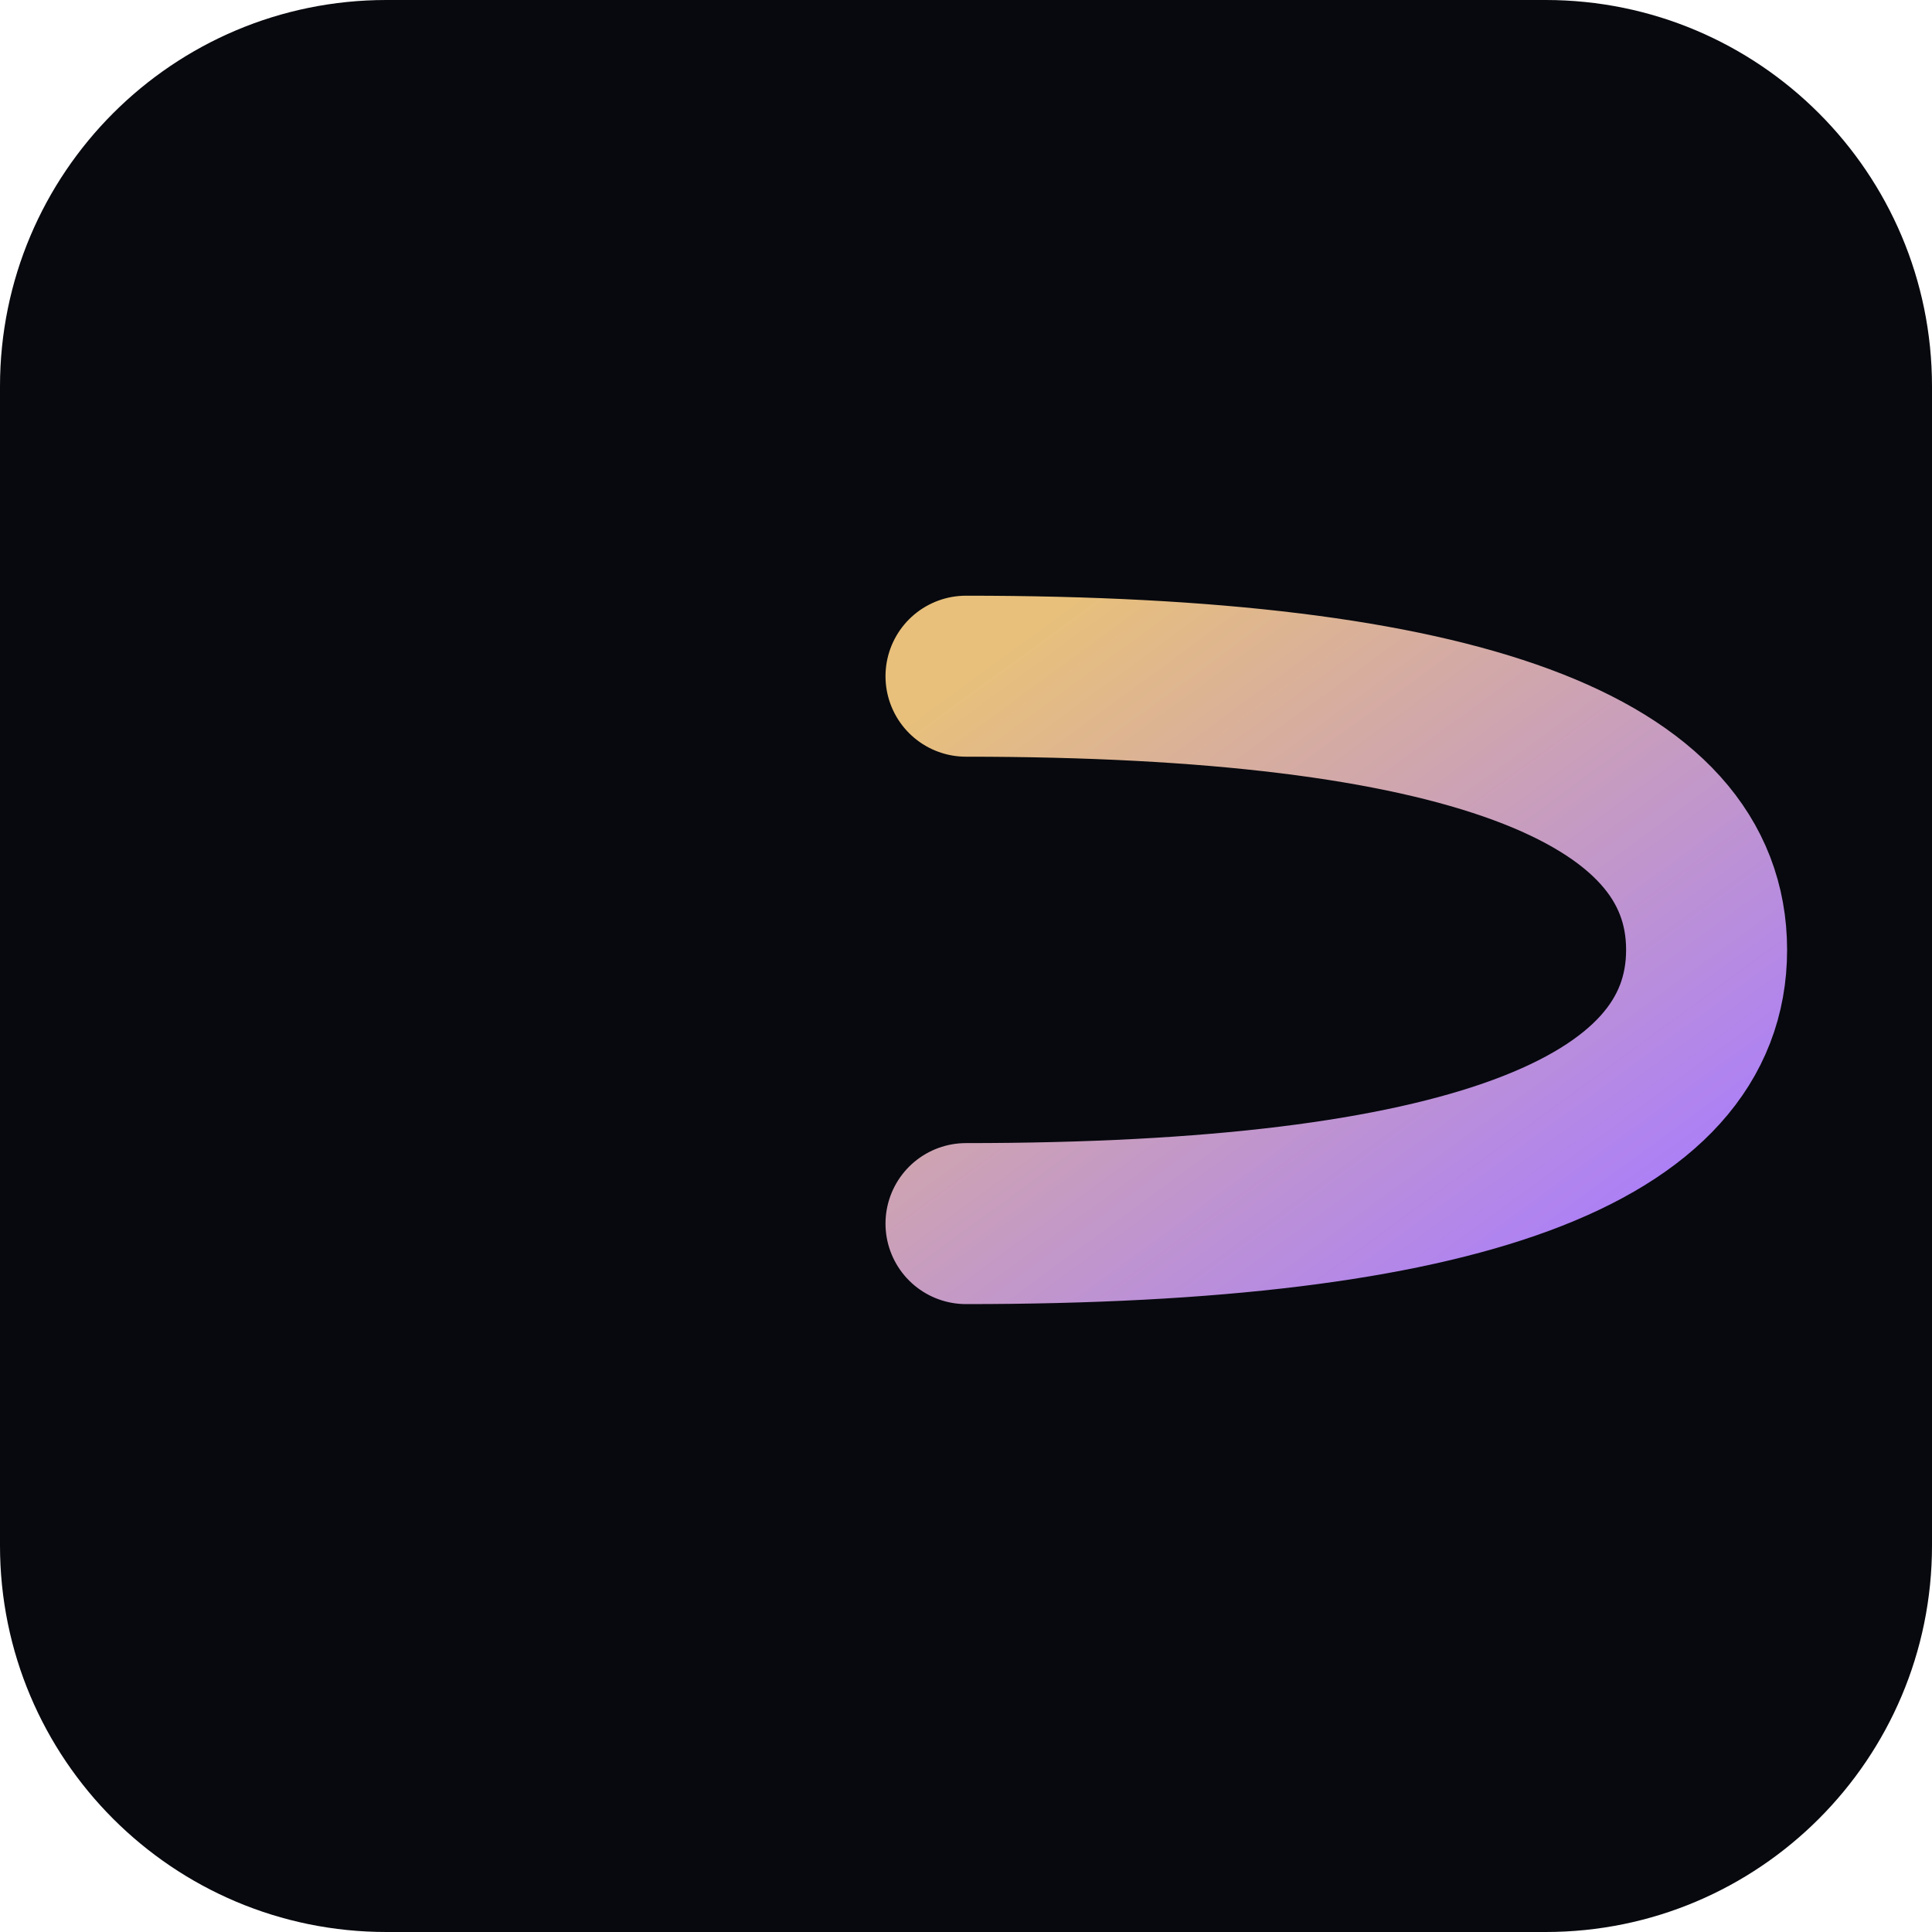
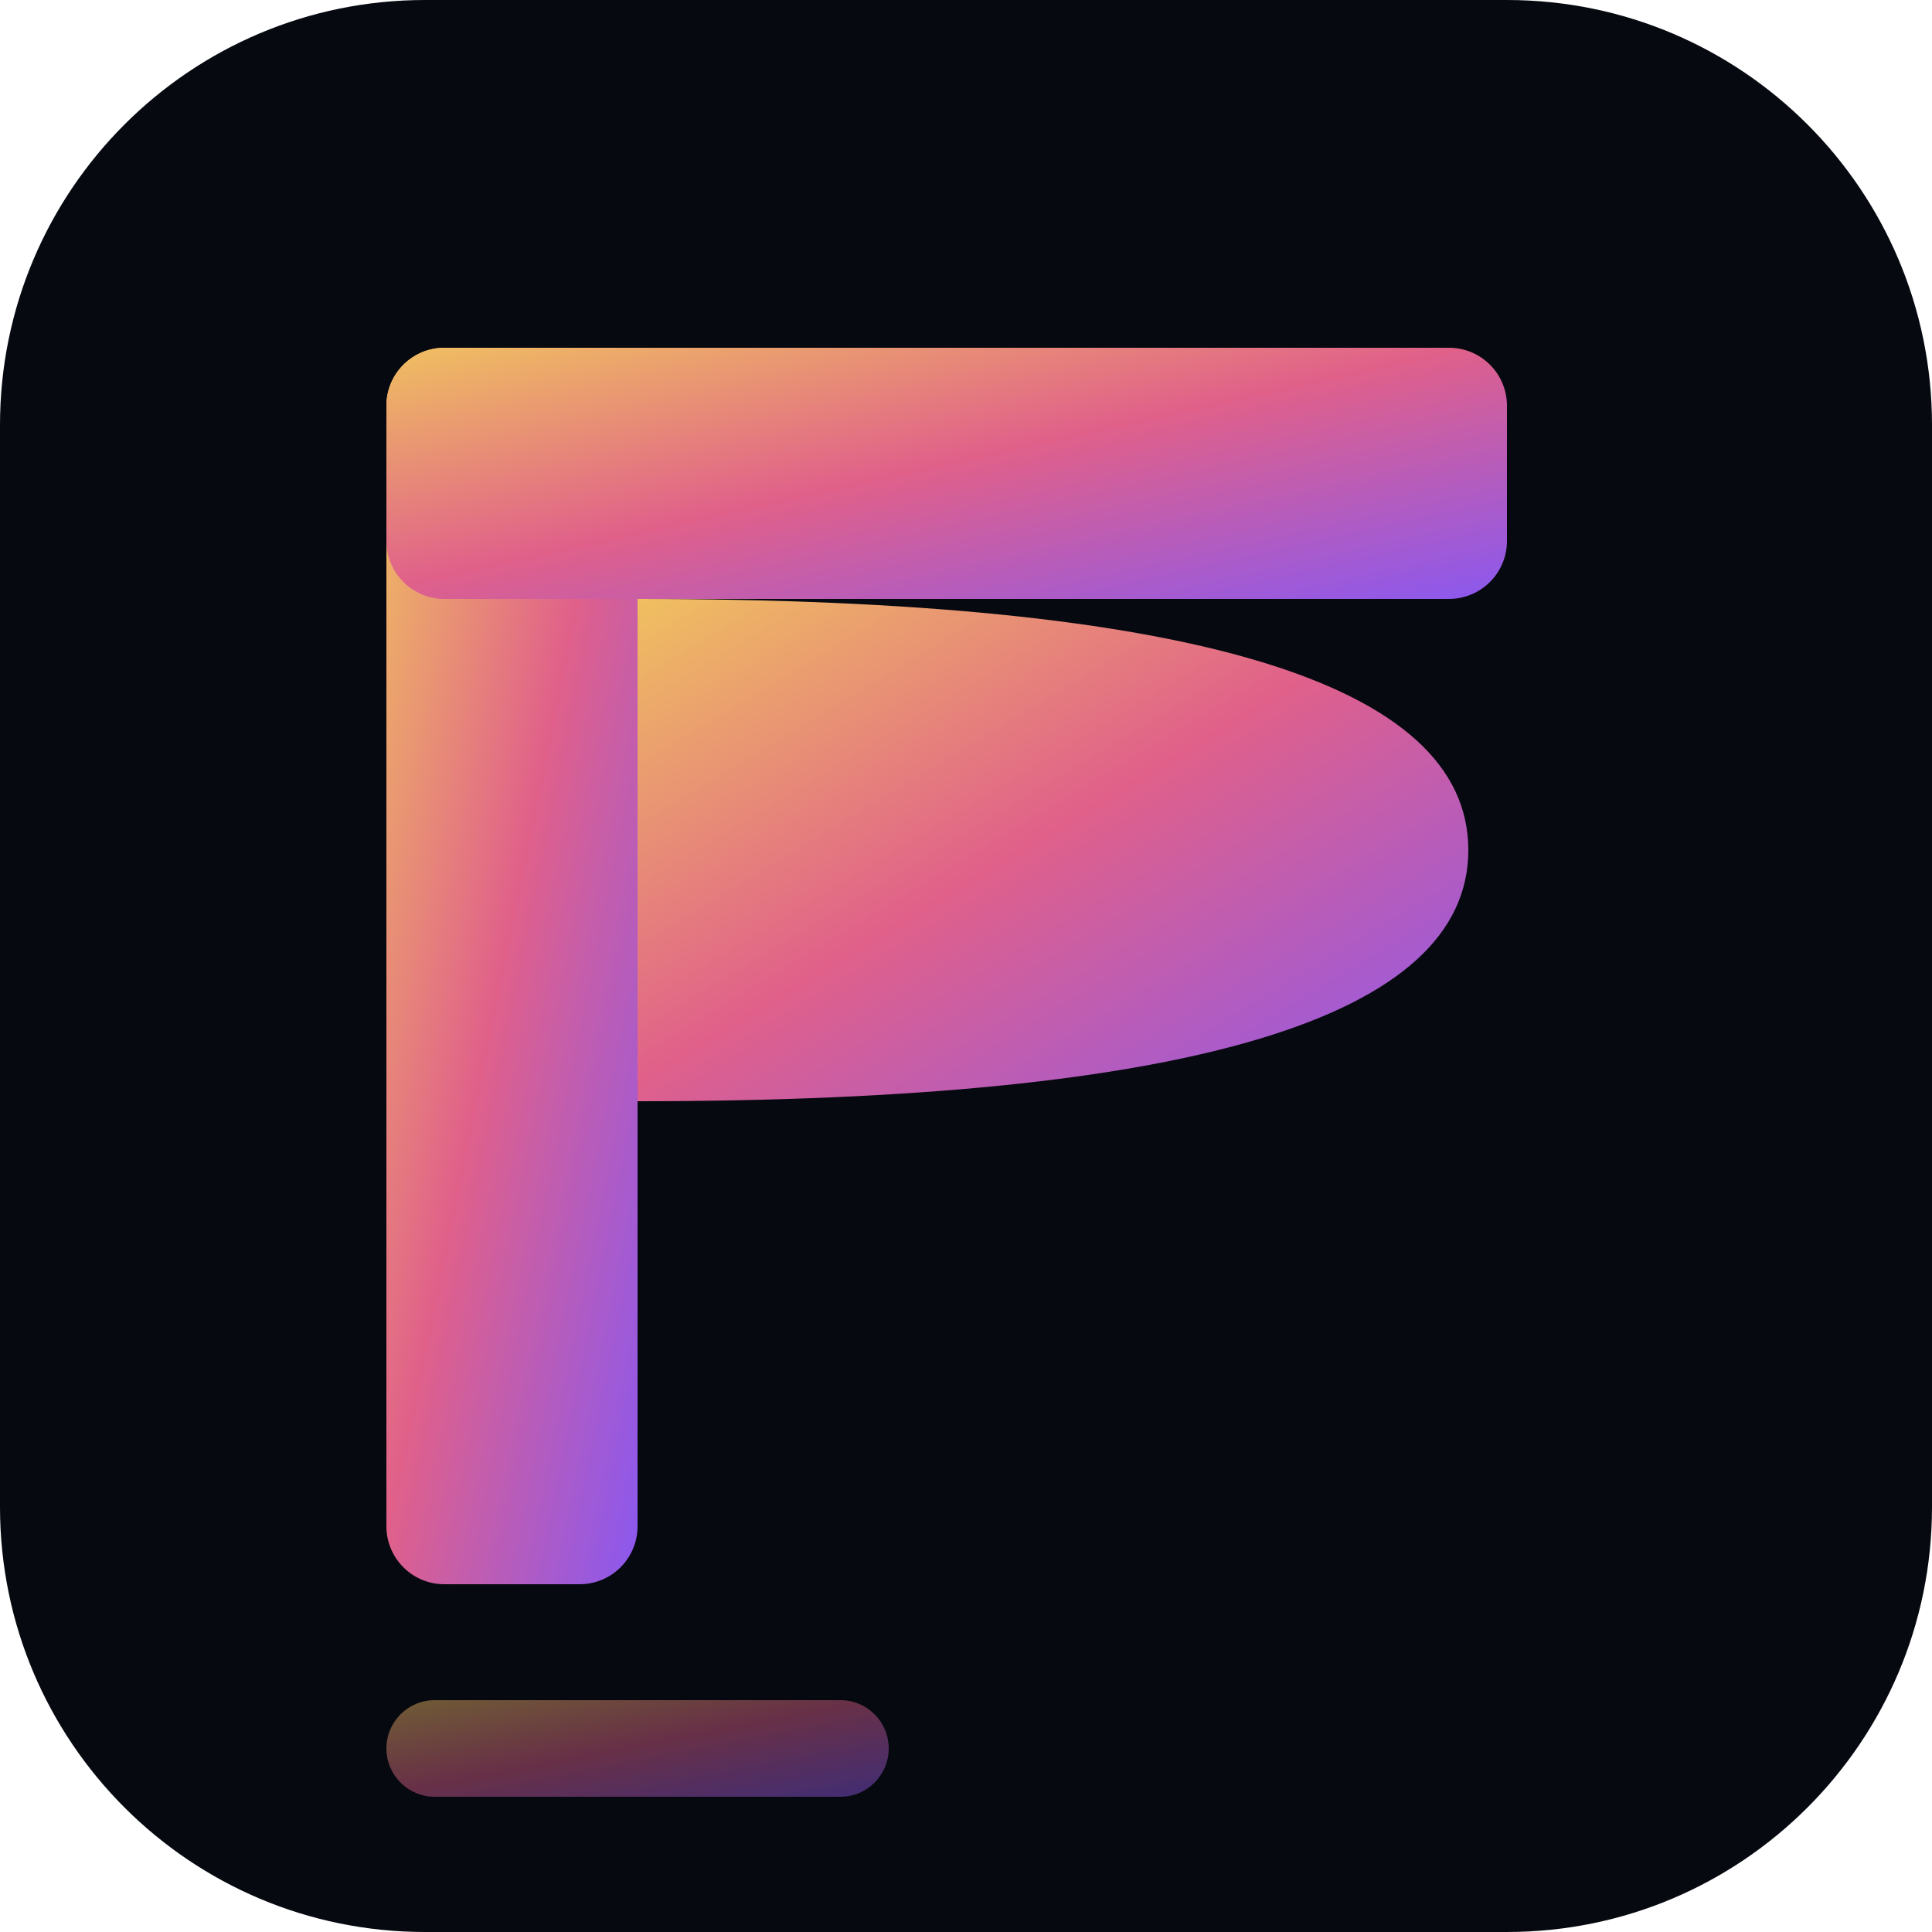
- <svg xmlns="http://www.w3.org/2000/svg" viewBox="0 0 120 120" role="img" aria-label="TPlanner brand mark">
+ <svg xmlns="http://www.w3.org/2000/svg" viewBox="0 0 100 100" role="img" aria-label="TPlanner mark">
  <defs>
-     <linearGradient id="g" x1="0%" y1="0%" x2="100%" y2="100%">
-       <stop offset="0%" stop-color="#e8c07b" />
-       <stop offset="100%" stop-color="#a87bff" />
+     <linearGradient id="tp" x1="0%" y1="0%" x2="100%" y2="100%">
+       <stop offset="0%" stop-color="#f0c060" />
+       <stop offset="48%" stop-color="#e0608a" />
+       <stop offset="100%" stop-color="#8a58f0" />
    </linearGradient>
  </defs>
-   <rect width="120" height="120" rx="24" fill="#07090e" />
-   <line x1="18" y1="42" x2="60" y2="42" stroke="url(#g)" stroke-width="10" stroke-linecap="round" />
-   <line x1="60" y1="26" x2="60" y2="96" stroke="url(#g)" stroke-width="10" stroke-linecap="round" />
-   <path d="M 60,42 Q 106,42 106,59 Q 106,76 60,76" stroke="url(#g)" stroke-width="10" stroke-linecap="round" stroke-linejoin="round" fill="none" />
+   <rect width="100" height="100" rx="22" fill="#060910" />
+   <rect x="20" y="18" width="13" height="64" rx="3" fill="url(#tp)" />
+   <rect x="20" y="18" width="58" height="13" rx="3" fill="url(#tp)" />
+   <path d="M 33,31 L 33,57 Q 76,57 76,44 Q 76,31 33,31 Z" fill="url(#tp)" />
+   <rect x="20" y="88" width="26" height="5" rx="2.5" fill="url(#tp)" opacity="0.45" />
</svg>
